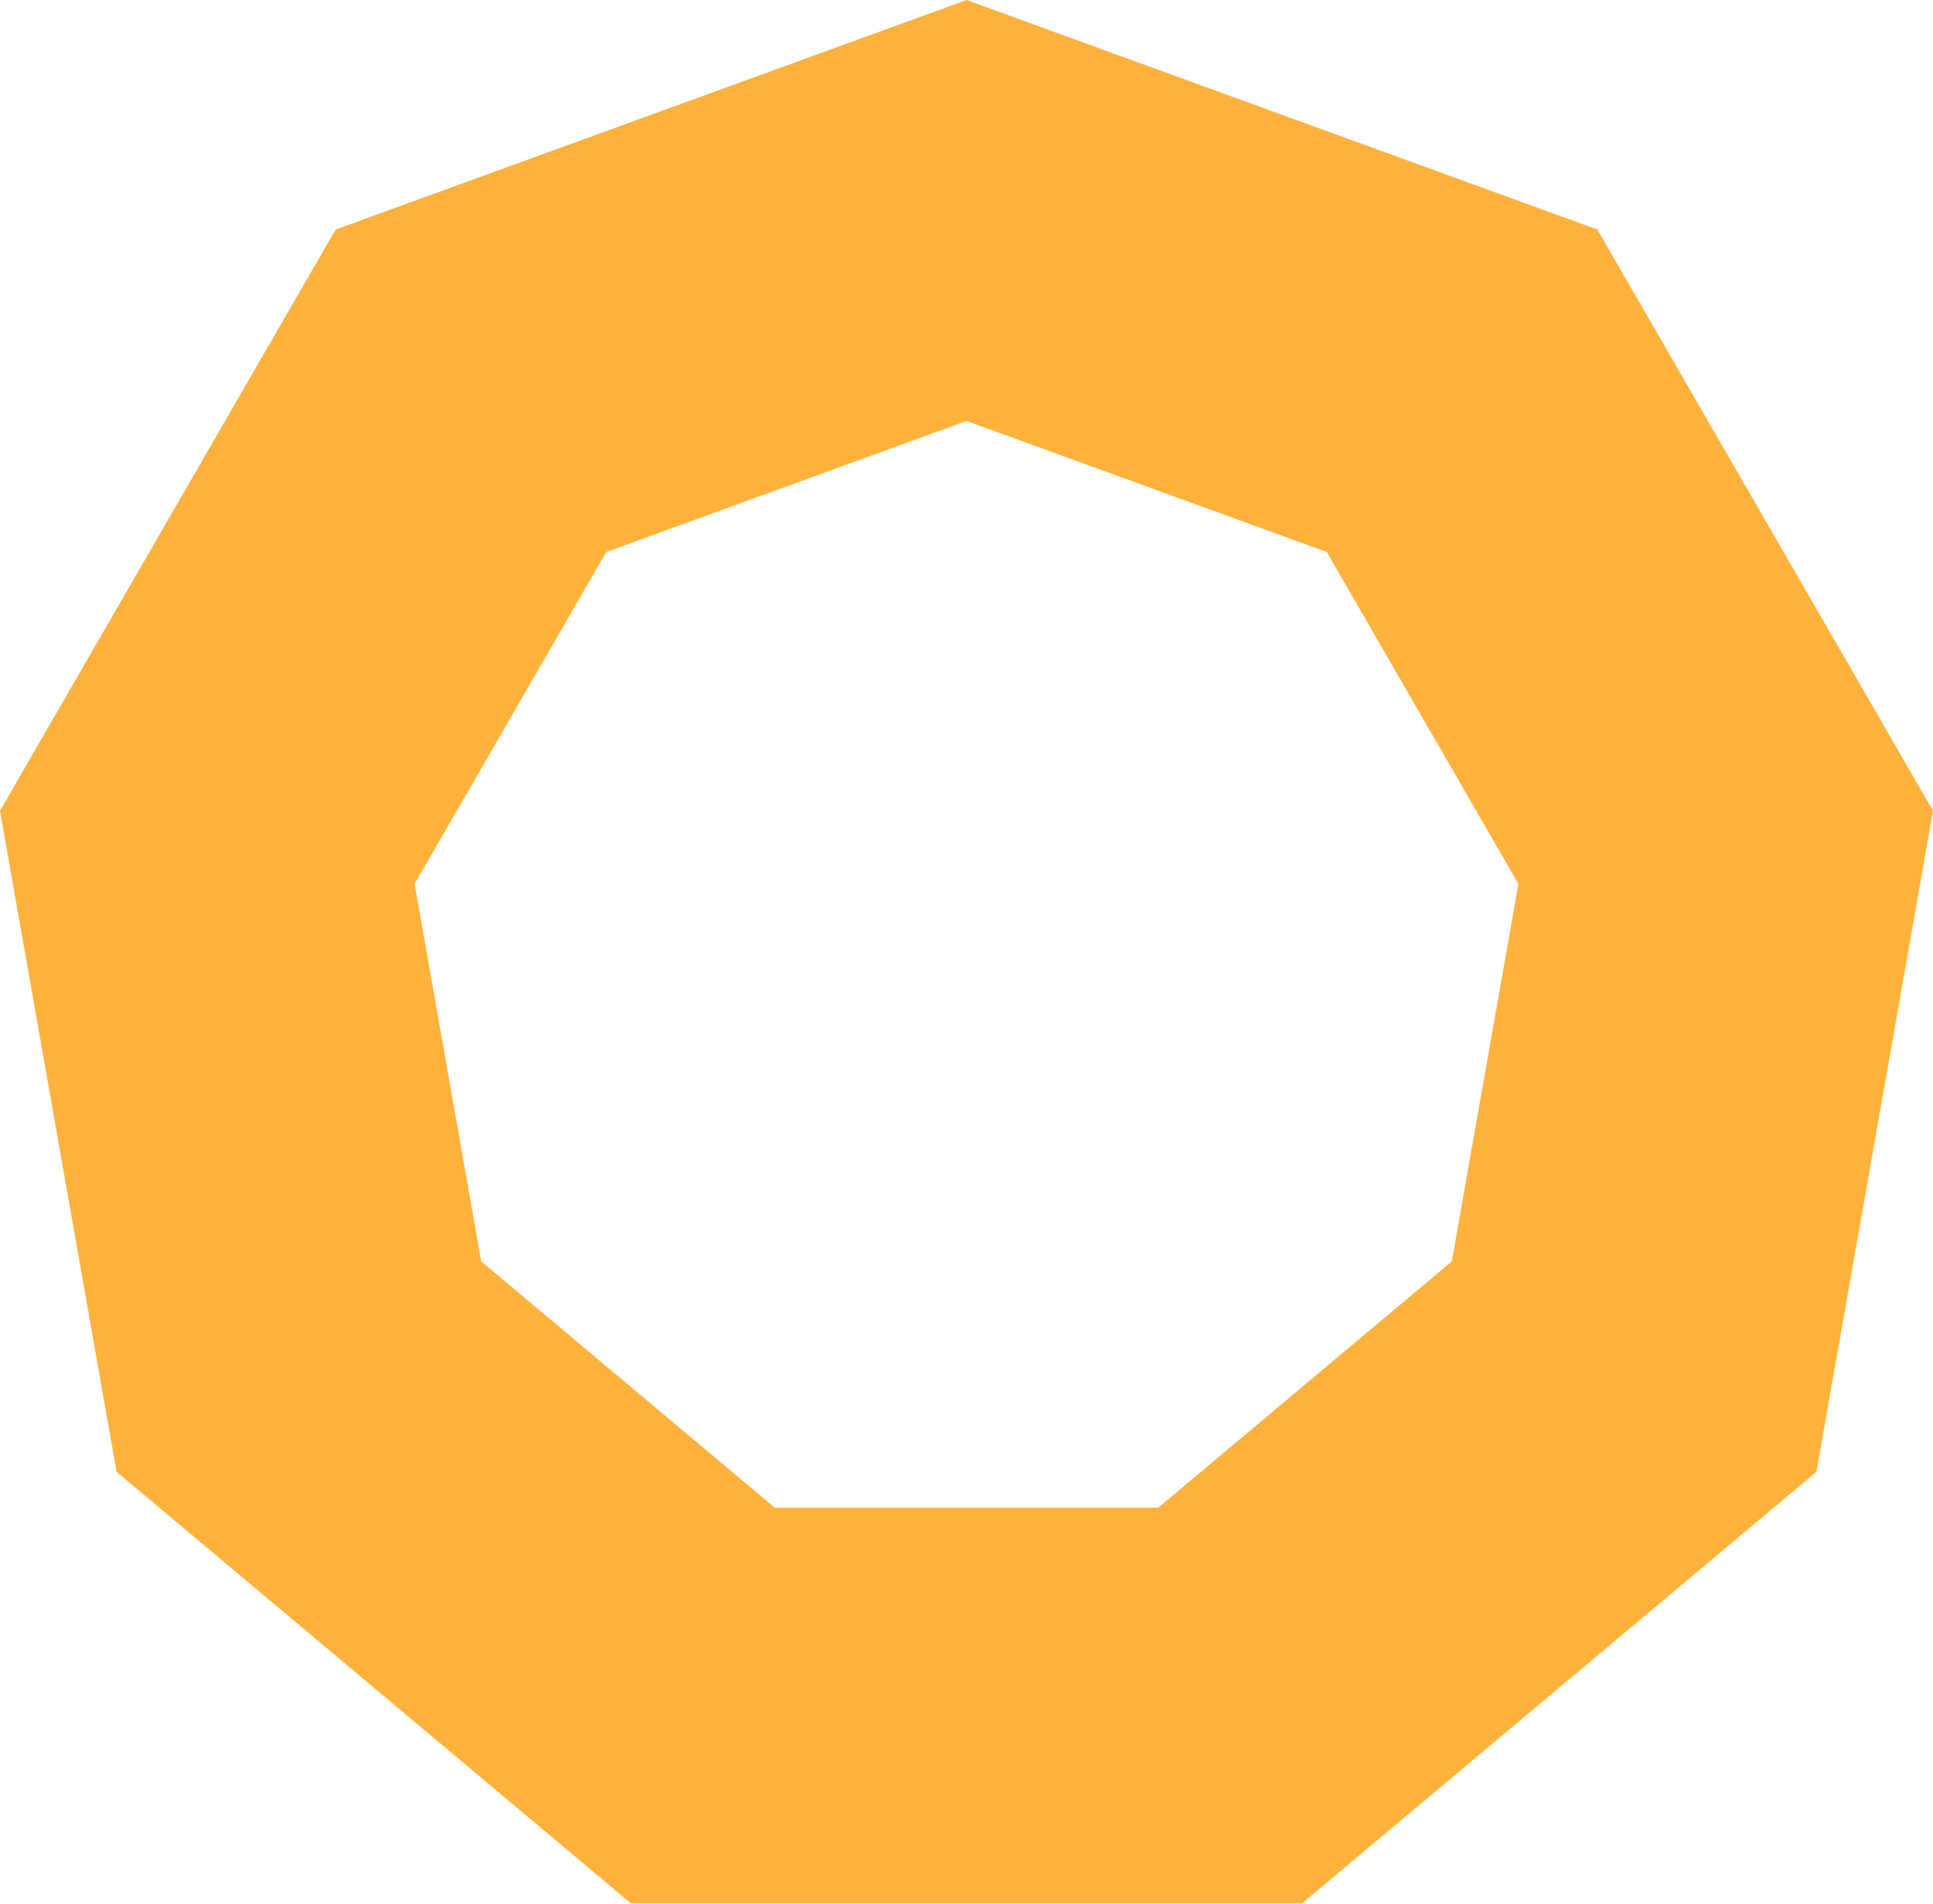
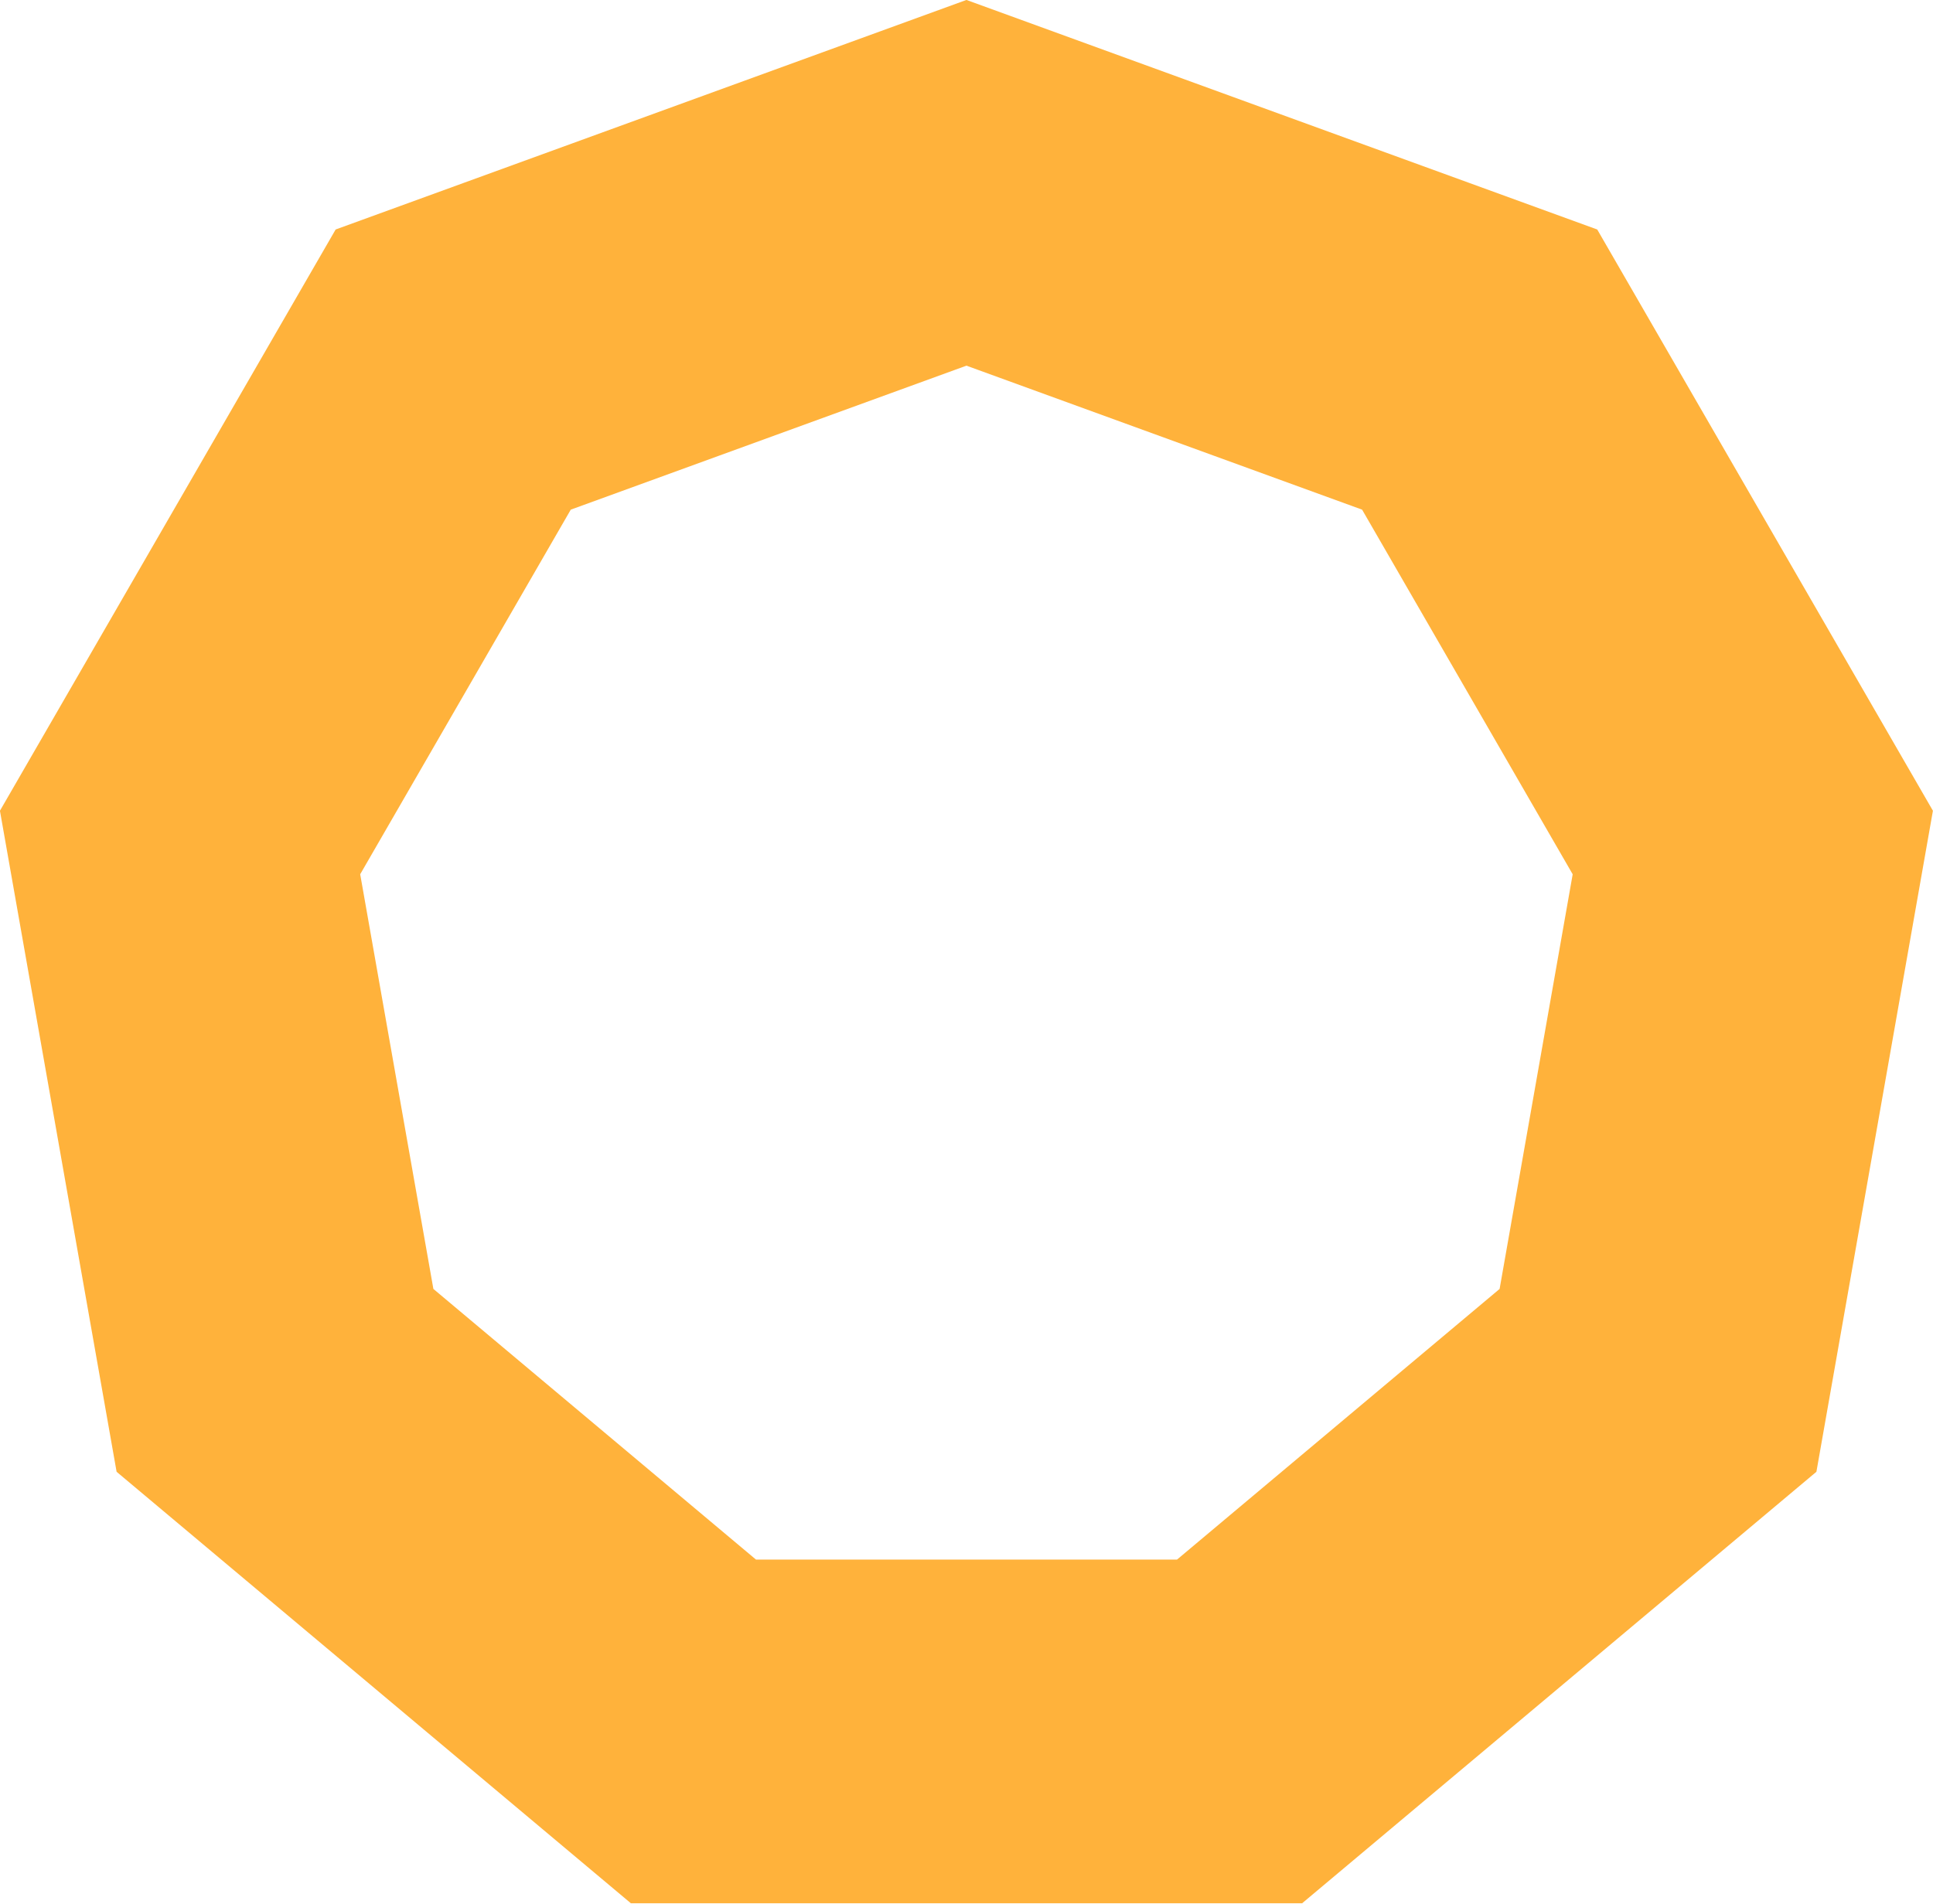
- <svg xmlns="http://www.w3.org/2000/svg" id="Layer_1" data-name="Layer 1" viewBox="0 0 161.23 158.78">
+ <svg xmlns="http://www.w3.org/2000/svg" viewBox="0 0 146.21 143.99">
  <defs>
-     <style>.cls-1{fill:none;stroke:#ffb23b;stroke-miterlimit:10;stroke-width:33px;}</style>
+     <style>.cls-1{fill:none;stroke:#ffb23b;stroke-miterlimit:10;stroke-width:26px;}</style>
  </defs>
-   <polygon class="cls-1" points="80.62 17.56 39.28 32.6 17.29 70.69 24.93 114.01 58.62 142.28 102.61 142.28 136.3 114.01 143.94 70.69 121.95 32.6 80.62 17.56" />
+   <g id="Layer_2" data-name="Layer 2">
+     <g id="Layer_2-2" data-name="Layer 2">
+       <polygon class="cls-1" points="73.1 13.83 34.28 27.96 13.62 63.74 20.8 104.43 52.45 130.99 93.76 130.99 125.41 104.43 132.58 63.74 111.92 27.96 73.1 13.83" />
+     </g>
+   </g>
</svg>
